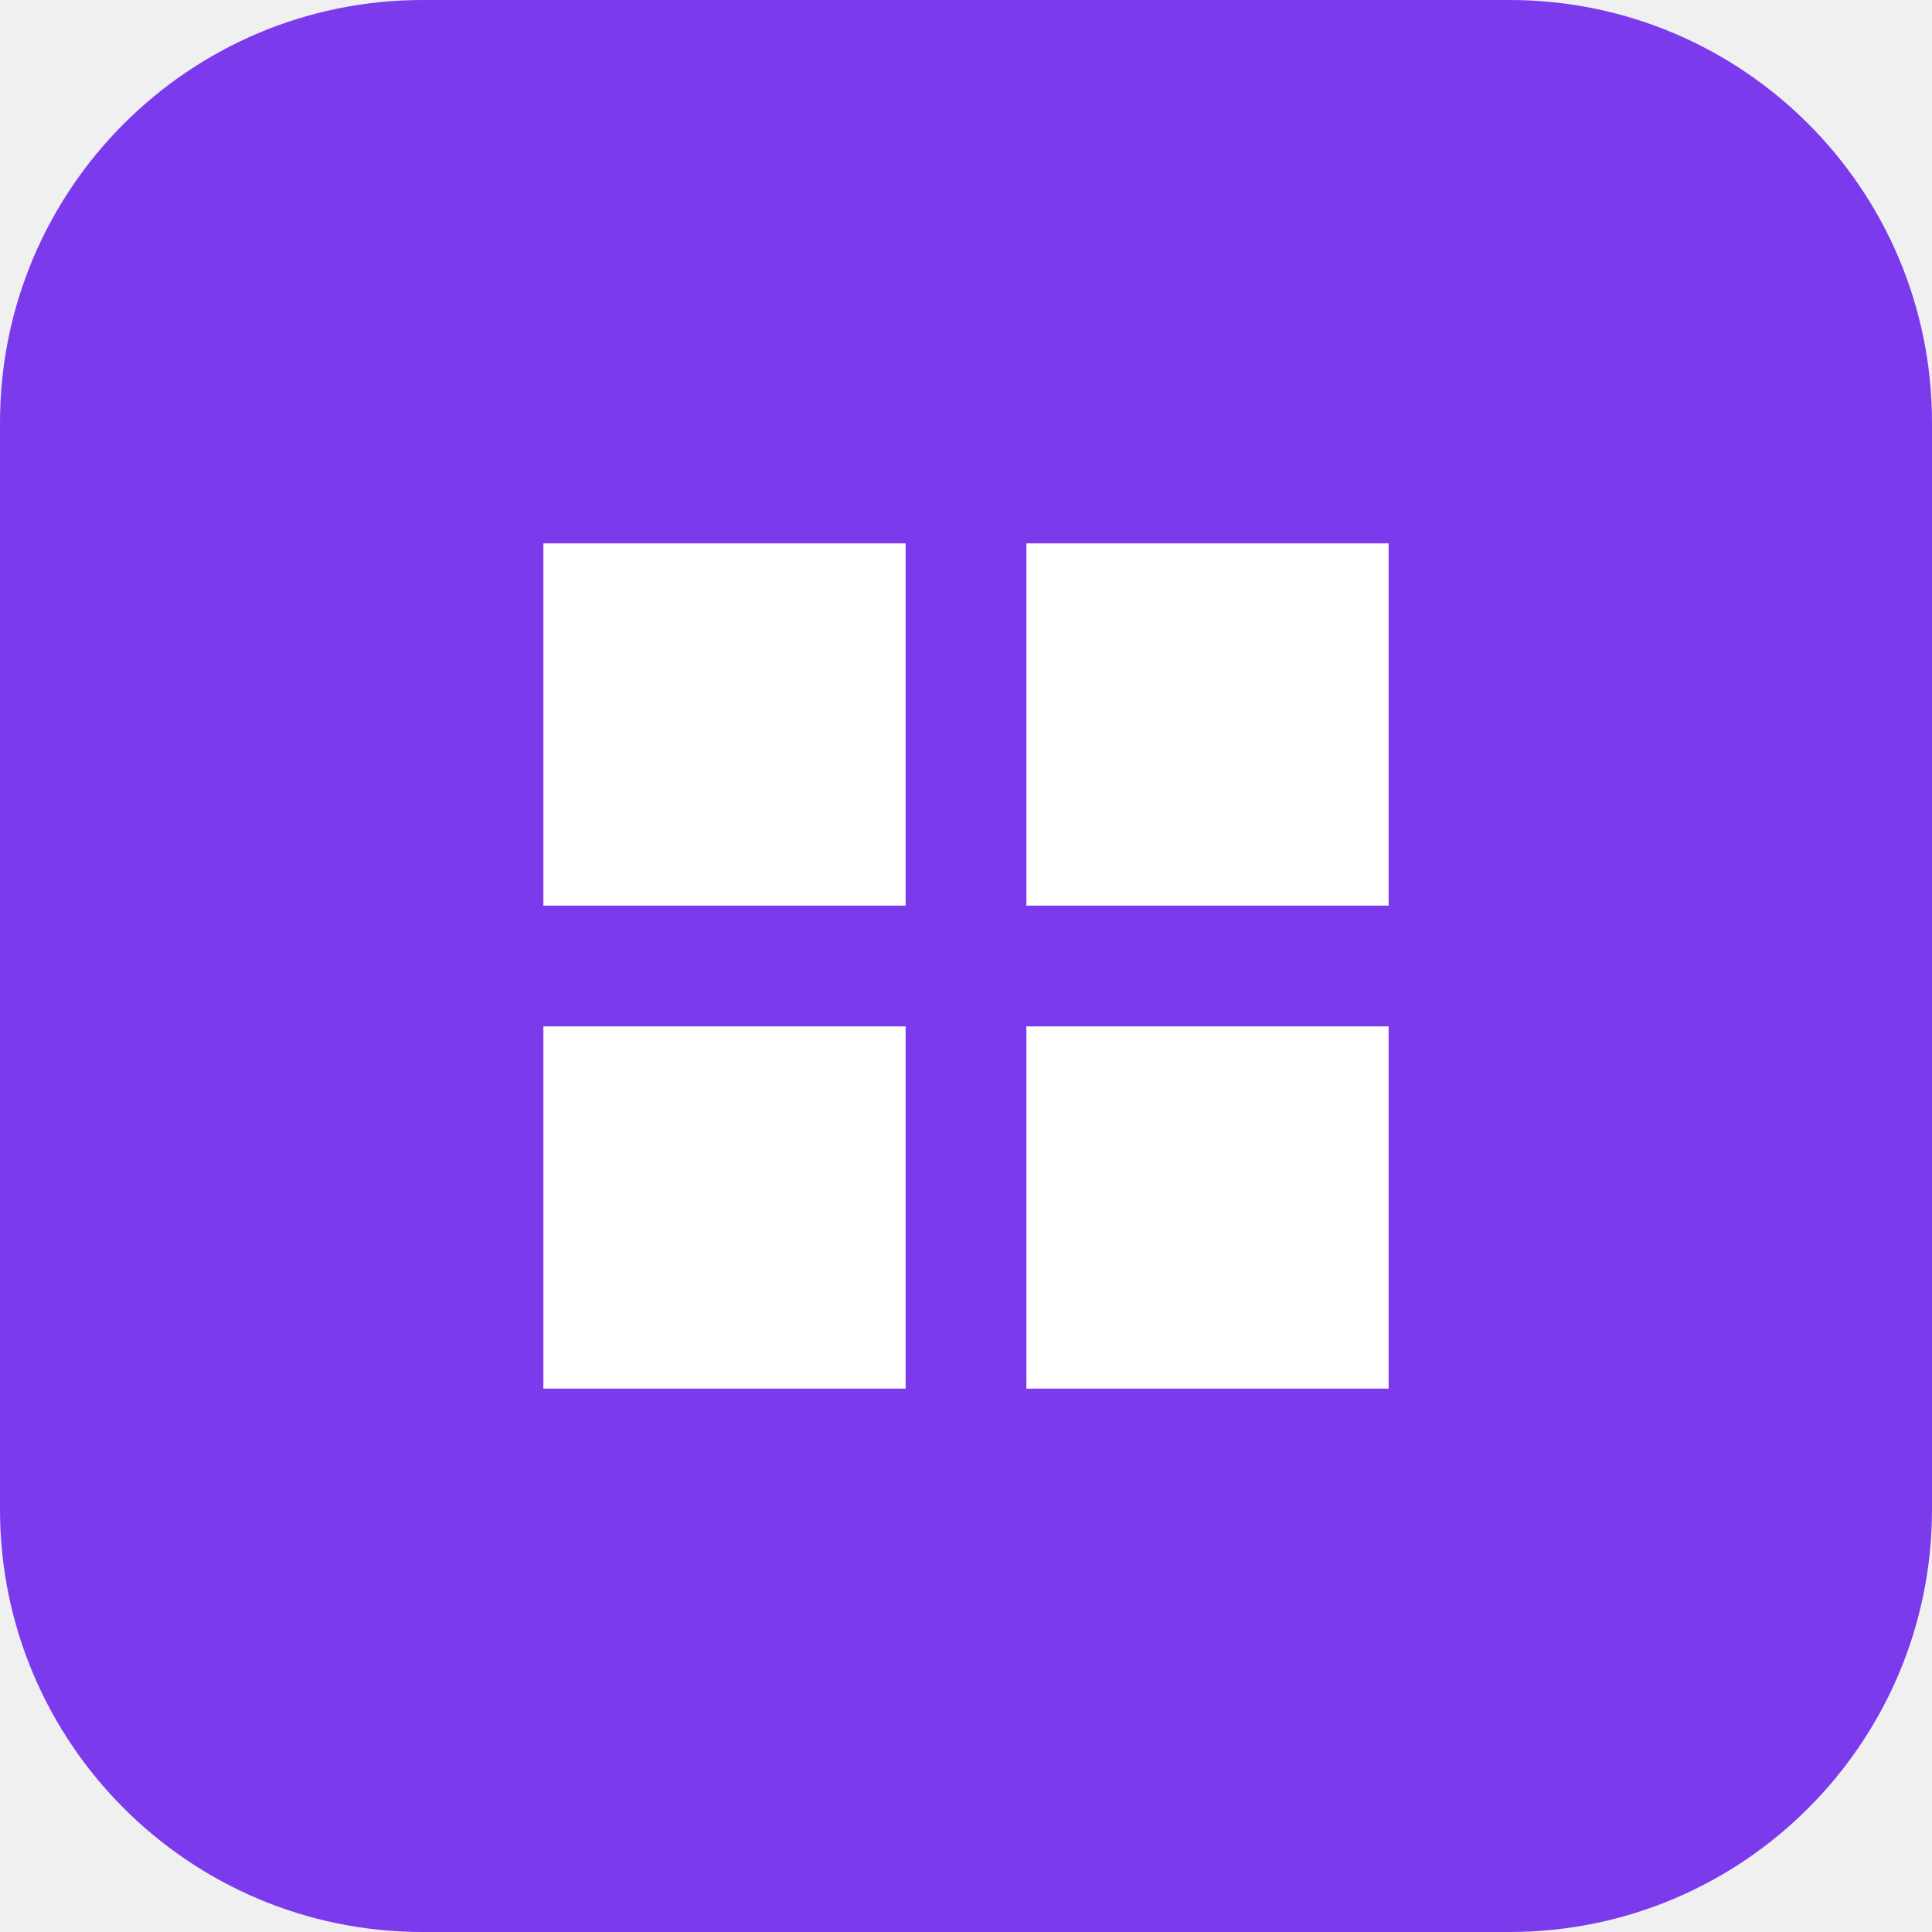
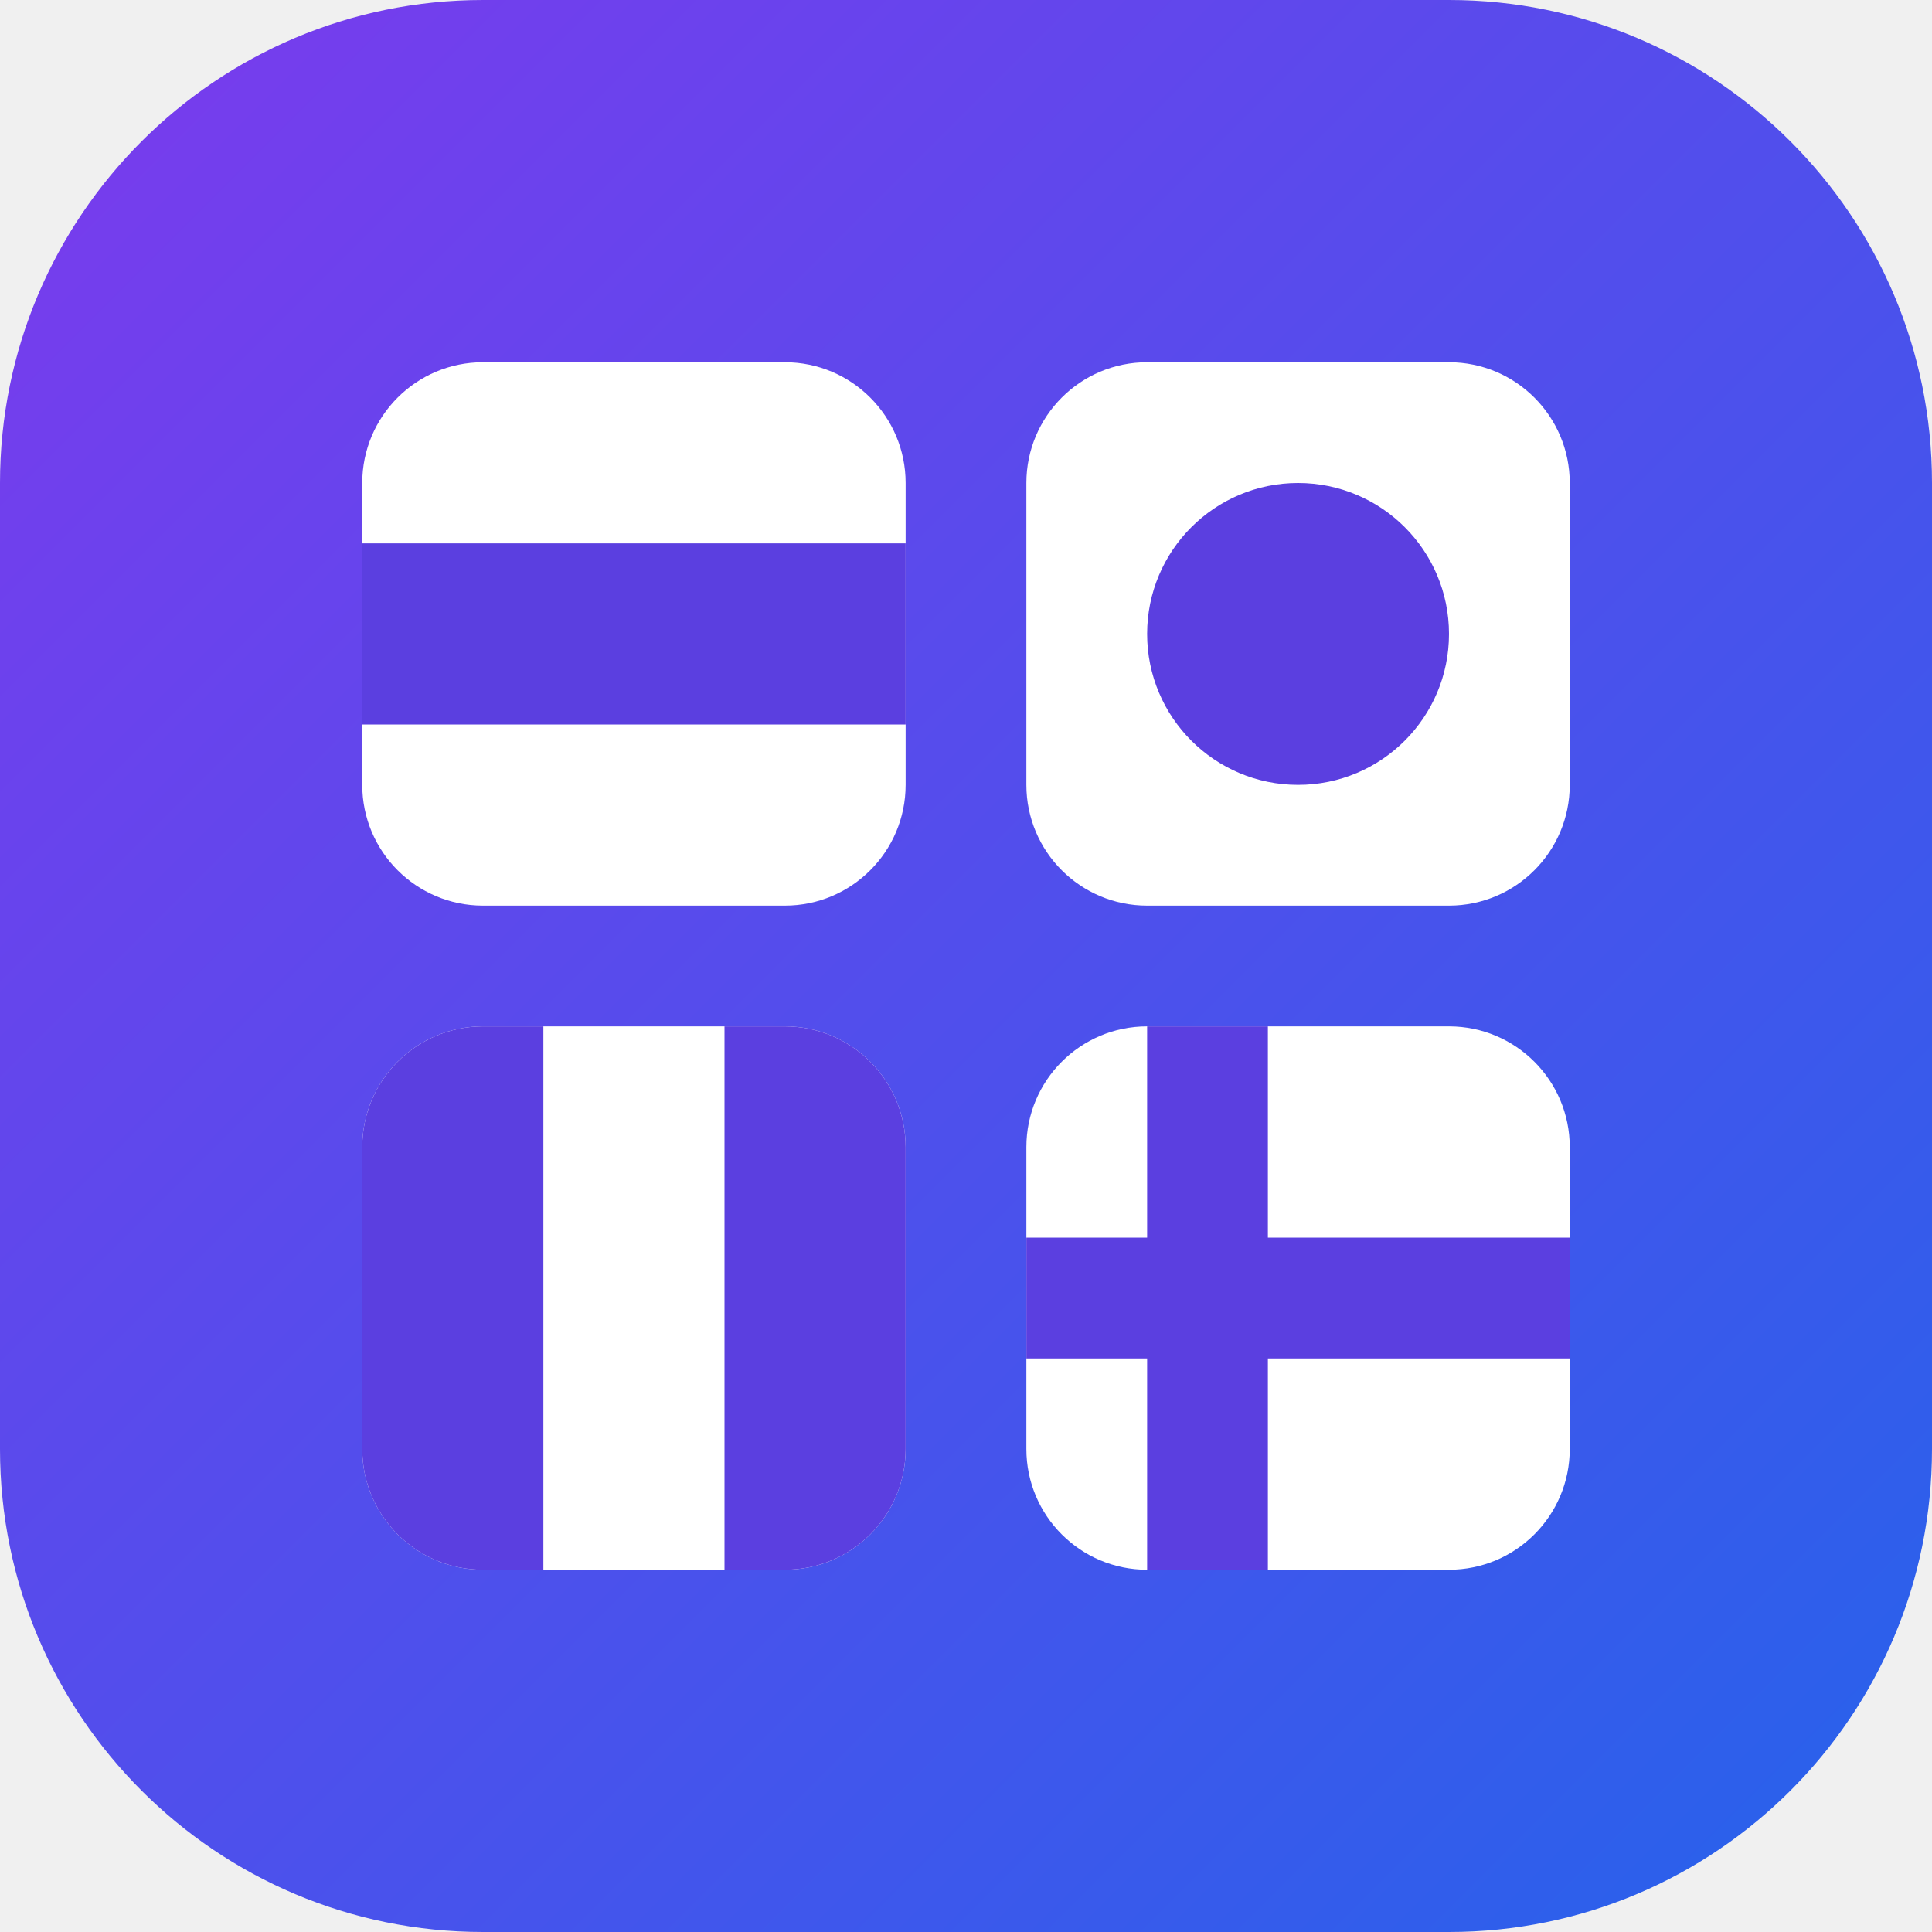
<svg xmlns="http://www.w3.org/2000/svg" viewBox="0 0 32 32">
-   <rect width="32" height="32" rx="7" fill="#7c3aed" />
-   <path d="M9 9h6v6H9zM17 9h6v6h-6zM9 17h6v6H9zM17 17h6v6h-6z" fill="#fff" />
+   <defs>
+     <linearGradient id="bg" x1="0" y1="0" x2="1" y2="1">
+       <stop offset="0" stop-color="#7c3aed" />
+       <stop offset="1" stop-color="#2563eb" />
+     </linearGradient>
+     <clipPath id="tile">
+       <rect width="9" height="9" rx="2" />
+     </clipPath>
+   </defs>
+   <rect width="32" height="32" rx="8" fill="url(#bg)" />
+   <g transform="translate(6 6)" clip-path="url(#tile)">
+     <rect width="9" height="9" fill="#fff" />
+     <rect y="3" width="9" height="3" fill="#5b3fe0" />
+   </g>
+   <g transform="translate(17 6)" clip-path="url(#tile)">
+     <rect width="9" height="9" fill="#fff" />
+     <circle cx="4.5" cy="4.5" r="2.5" fill="#5b3fe0" />
+   </g>
+   <g transform="translate(6 17)" clip-path="url(#tile)">
+     <rect width="9" height="9" fill="#fff" />
+     <rect width="3" height="9" fill="#5b3fe0" />
+     <rect x="6" width="3" height="9" fill="#5b3fe0" />
+   </g>
+   <g transform="translate(17 17)" clip-path="url(#tile)">
+     <rect width="9" height="9" fill="#fff" />
+     <rect x="2" width="2" height="9" fill="#5b3fe0" />
+     <rect y="3.5" width="9" height="2" fill="#5b3fe0" />
+   </g>
</svg>
